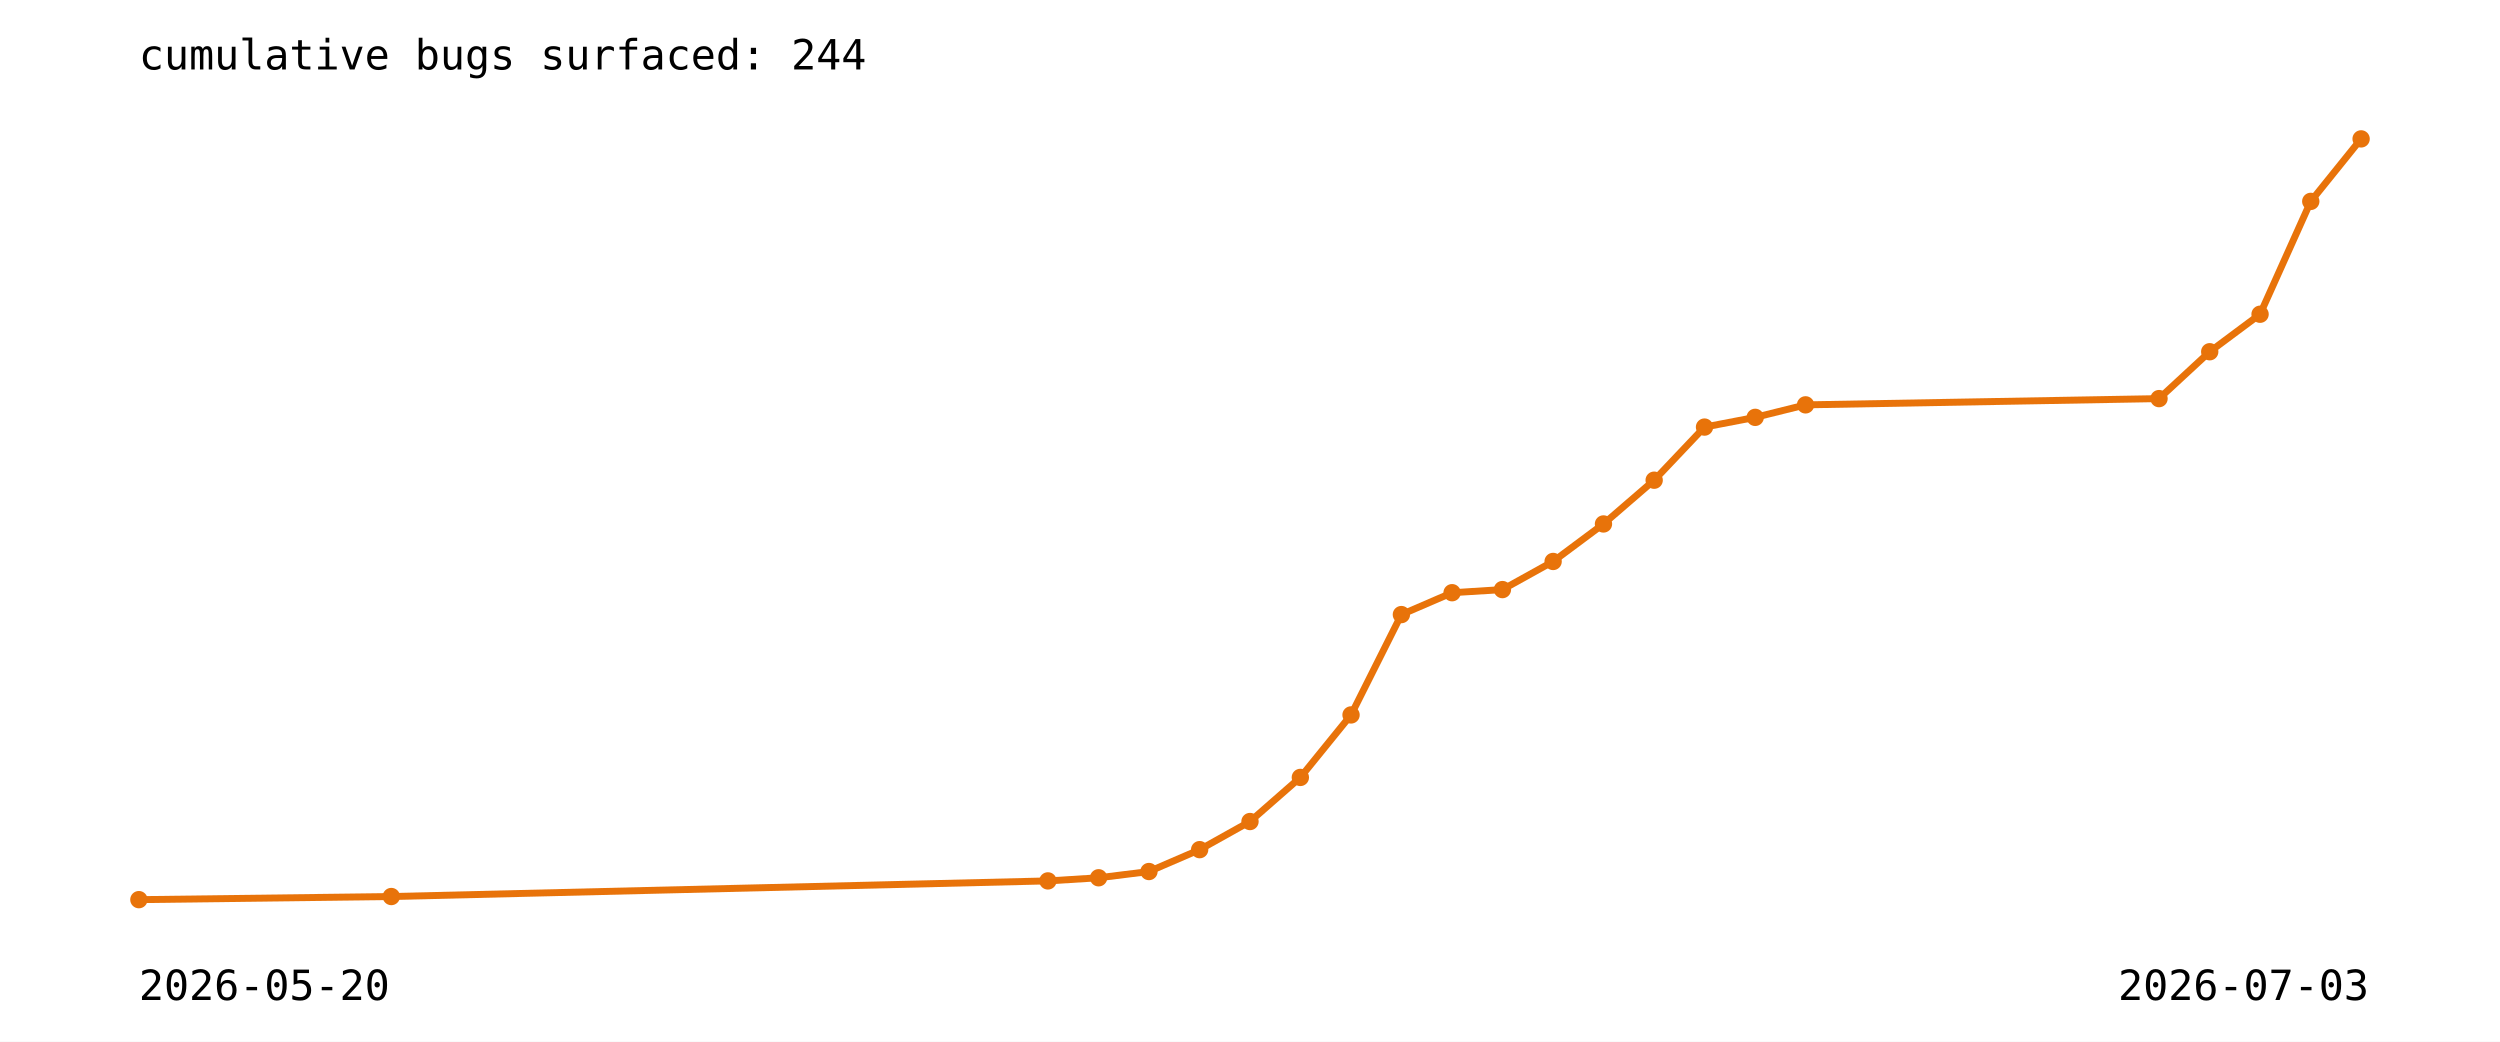
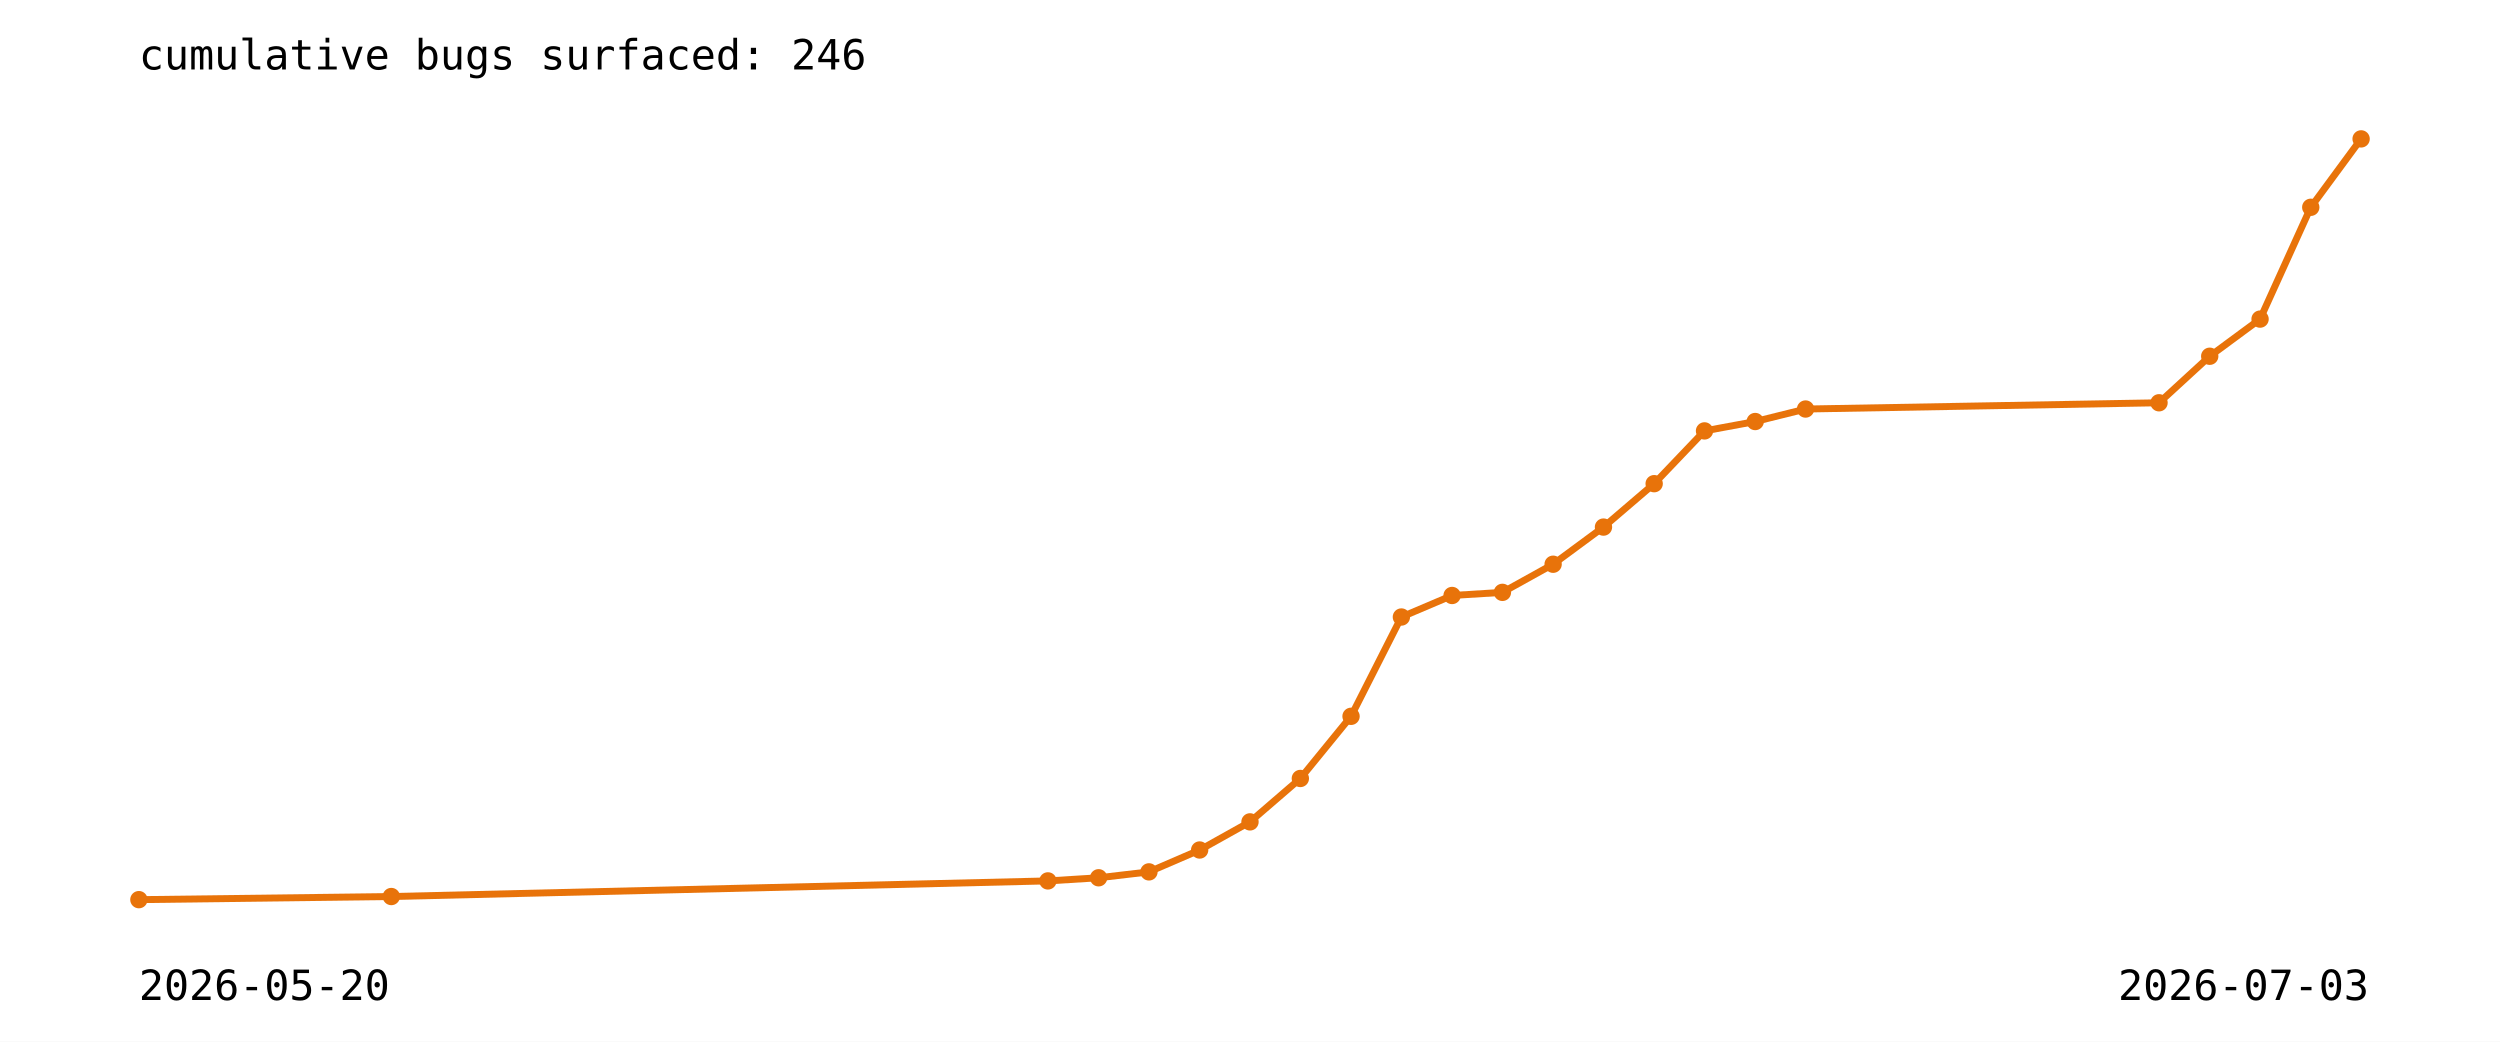
<svg xmlns="http://www.w3.org/2000/svg" width="720" height="300" font-family="monospace" font-size="12">
  <rect width="720" height="300" fill="white" />
-   <polyline fill="none" stroke="#e8730a" stroke-width="2" points="40.0,259.1 112.7,258.2 301.8,253.7 316.4,252.8 330.9,251.0 345.5,244.7 360.0,236.6 374.5,223.9 389.1,205.9 403.6,177.0 418.2,170.7 432.7,169.8 447.3,161.7 461.8,150.9 476.4,138.3 490.9,123.0 505.5,120.2 520.0,116.6 621.8,114.8 636.4,101.3 650.9,90.5 665.5,58.0 680.0,40.0" />
+   <polyline fill="none" stroke="#e8730a" stroke-width="2" points="40.0,259.1 112.7,258.2 301.8,253.7 316.4,252.8 330.9,251.1 345.5,244.8 360.0,236.7 374.5,224.2 389.1,206.3 403.6,177.7 418.2,171.5 432.7,170.6 447.3,162.5 461.8,151.8 476.4,139.3 490.9,124.1 505.5,121.4 520.0,117.8 621.8,116.0 636.4,102.6 650.9,91.9 665.5,59.7 680.0,40.0" />
  <circle cx="40.0" cy="259.1" r="2.5" fill="#e8730a" />
  <circle cx="112.7" cy="258.2" r="2.5" fill="#e8730a" />
  <circle cx="301.8" cy="253.7" r="2.5" fill="#e8730a" />
  <circle cx="316.4" cy="252.8" r="2.5" fill="#e8730a" />
-   <circle cx="330.9" cy="251.0" r="2.5" fill="#e8730a" />
-   <circle cx="345.5" cy="244.7" r="2.5" fill="#e8730a" />
-   <circle cx="360.0" cy="236.6" r="2.5" fill="#e8730a" />
-   <circle cx="374.5" cy="223.9" r="2.5" fill="#e8730a" />
-   <circle cx="389.1" cy="205.9" r="2.5" fill="#e8730a" />
-   <circle cx="403.6" cy="177.0" r="2.5" fill="#e8730a" />
-   <circle cx="418.2" cy="170.7" r="2.5" fill="#e8730a" />
-   <circle cx="432.7" cy="169.8" r="2.5" fill="#e8730a" />
-   <circle cx="447.3" cy="161.7" r="2.5" fill="#e8730a" />
-   <circle cx="461.8" cy="150.9" r="2.5" fill="#e8730a" />
-   <circle cx="476.4" cy="138.3" r="2.5" fill="#e8730a" />
-   <circle cx="490.9" cy="123.0" r="2.5" fill="#e8730a" />
-   <circle cx="505.5" cy="120.2" r="2.5" fill="#e8730a" />
-   <circle cx="520.0" cy="116.6" r="2.5" fill="#e8730a" />
-   <circle cx="621.8" cy="114.8" r="2.5" fill="#e8730a" />
-   <circle cx="636.4" cy="101.3" r="2.5" fill="#e8730a" />
-   <circle cx="650.9" cy="90.5" r="2.5" fill="#e8730a" />
-   <circle cx="665.5" cy="58.0" r="2.5" fill="#e8730a" />
+   <circle cx="330.9" cy="251.1" r="2.5" fill="#e8730a" />
+   <circle cx="345.5" cy="244.8" r="2.5" fill="#e8730a" />
+   <circle cx="360.0" cy="236.7" r="2.5" fill="#e8730a" />
+   <circle cx="374.5" cy="224.2" r="2.5" fill="#e8730a" />
+   <circle cx="389.1" cy="206.3" r="2.5" fill="#e8730a" />
+   <circle cx="403.6" cy="177.7" r="2.5" fill="#e8730a" />
+   <circle cx="418.2" cy="171.5" r="2.5" fill="#e8730a" />
+   <circle cx="432.7" cy="170.6" r="2.5" fill="#e8730a" />
+   <circle cx="447.3" cy="162.5" r="2.5" fill="#e8730a" />
+   <circle cx="461.8" cy="151.8" r="2.5" fill="#e8730a" />
+   <circle cx="476.4" cy="139.3" r="2.5" fill="#e8730a" />
+   <circle cx="490.9" cy="124.1" r="2.5" fill="#e8730a" />
+   <circle cx="505.5" cy="121.4" r="2.5" fill="#e8730a" />
+   <circle cx="520.0" cy="117.8" r="2.5" fill="#e8730a" />
+   <circle cx="621.8" cy="116.0" r="2.5" fill="#e8730a" />
+   <circle cx="636.4" cy="102.6" r="2.5" fill="#e8730a" />
+   <circle cx="650.9" cy="91.9" r="2.5" fill="#e8730a" />
+   <circle cx="665.5" cy="59.7" r="2.5" fill="#e8730a" />
  <circle cx="680.0" cy="40.0" r="2.5" fill="#e8730a" />
  <text x="40" y="288">2026-05-20</text>
  <text x="610" y="288">2026-07-03</text>
-   <text x="40" y="20">cumulative bugs surfaced: 244</text>
+   <text x="40" y="20">cumulative bugs surfaced: 246</text>
</svg>
